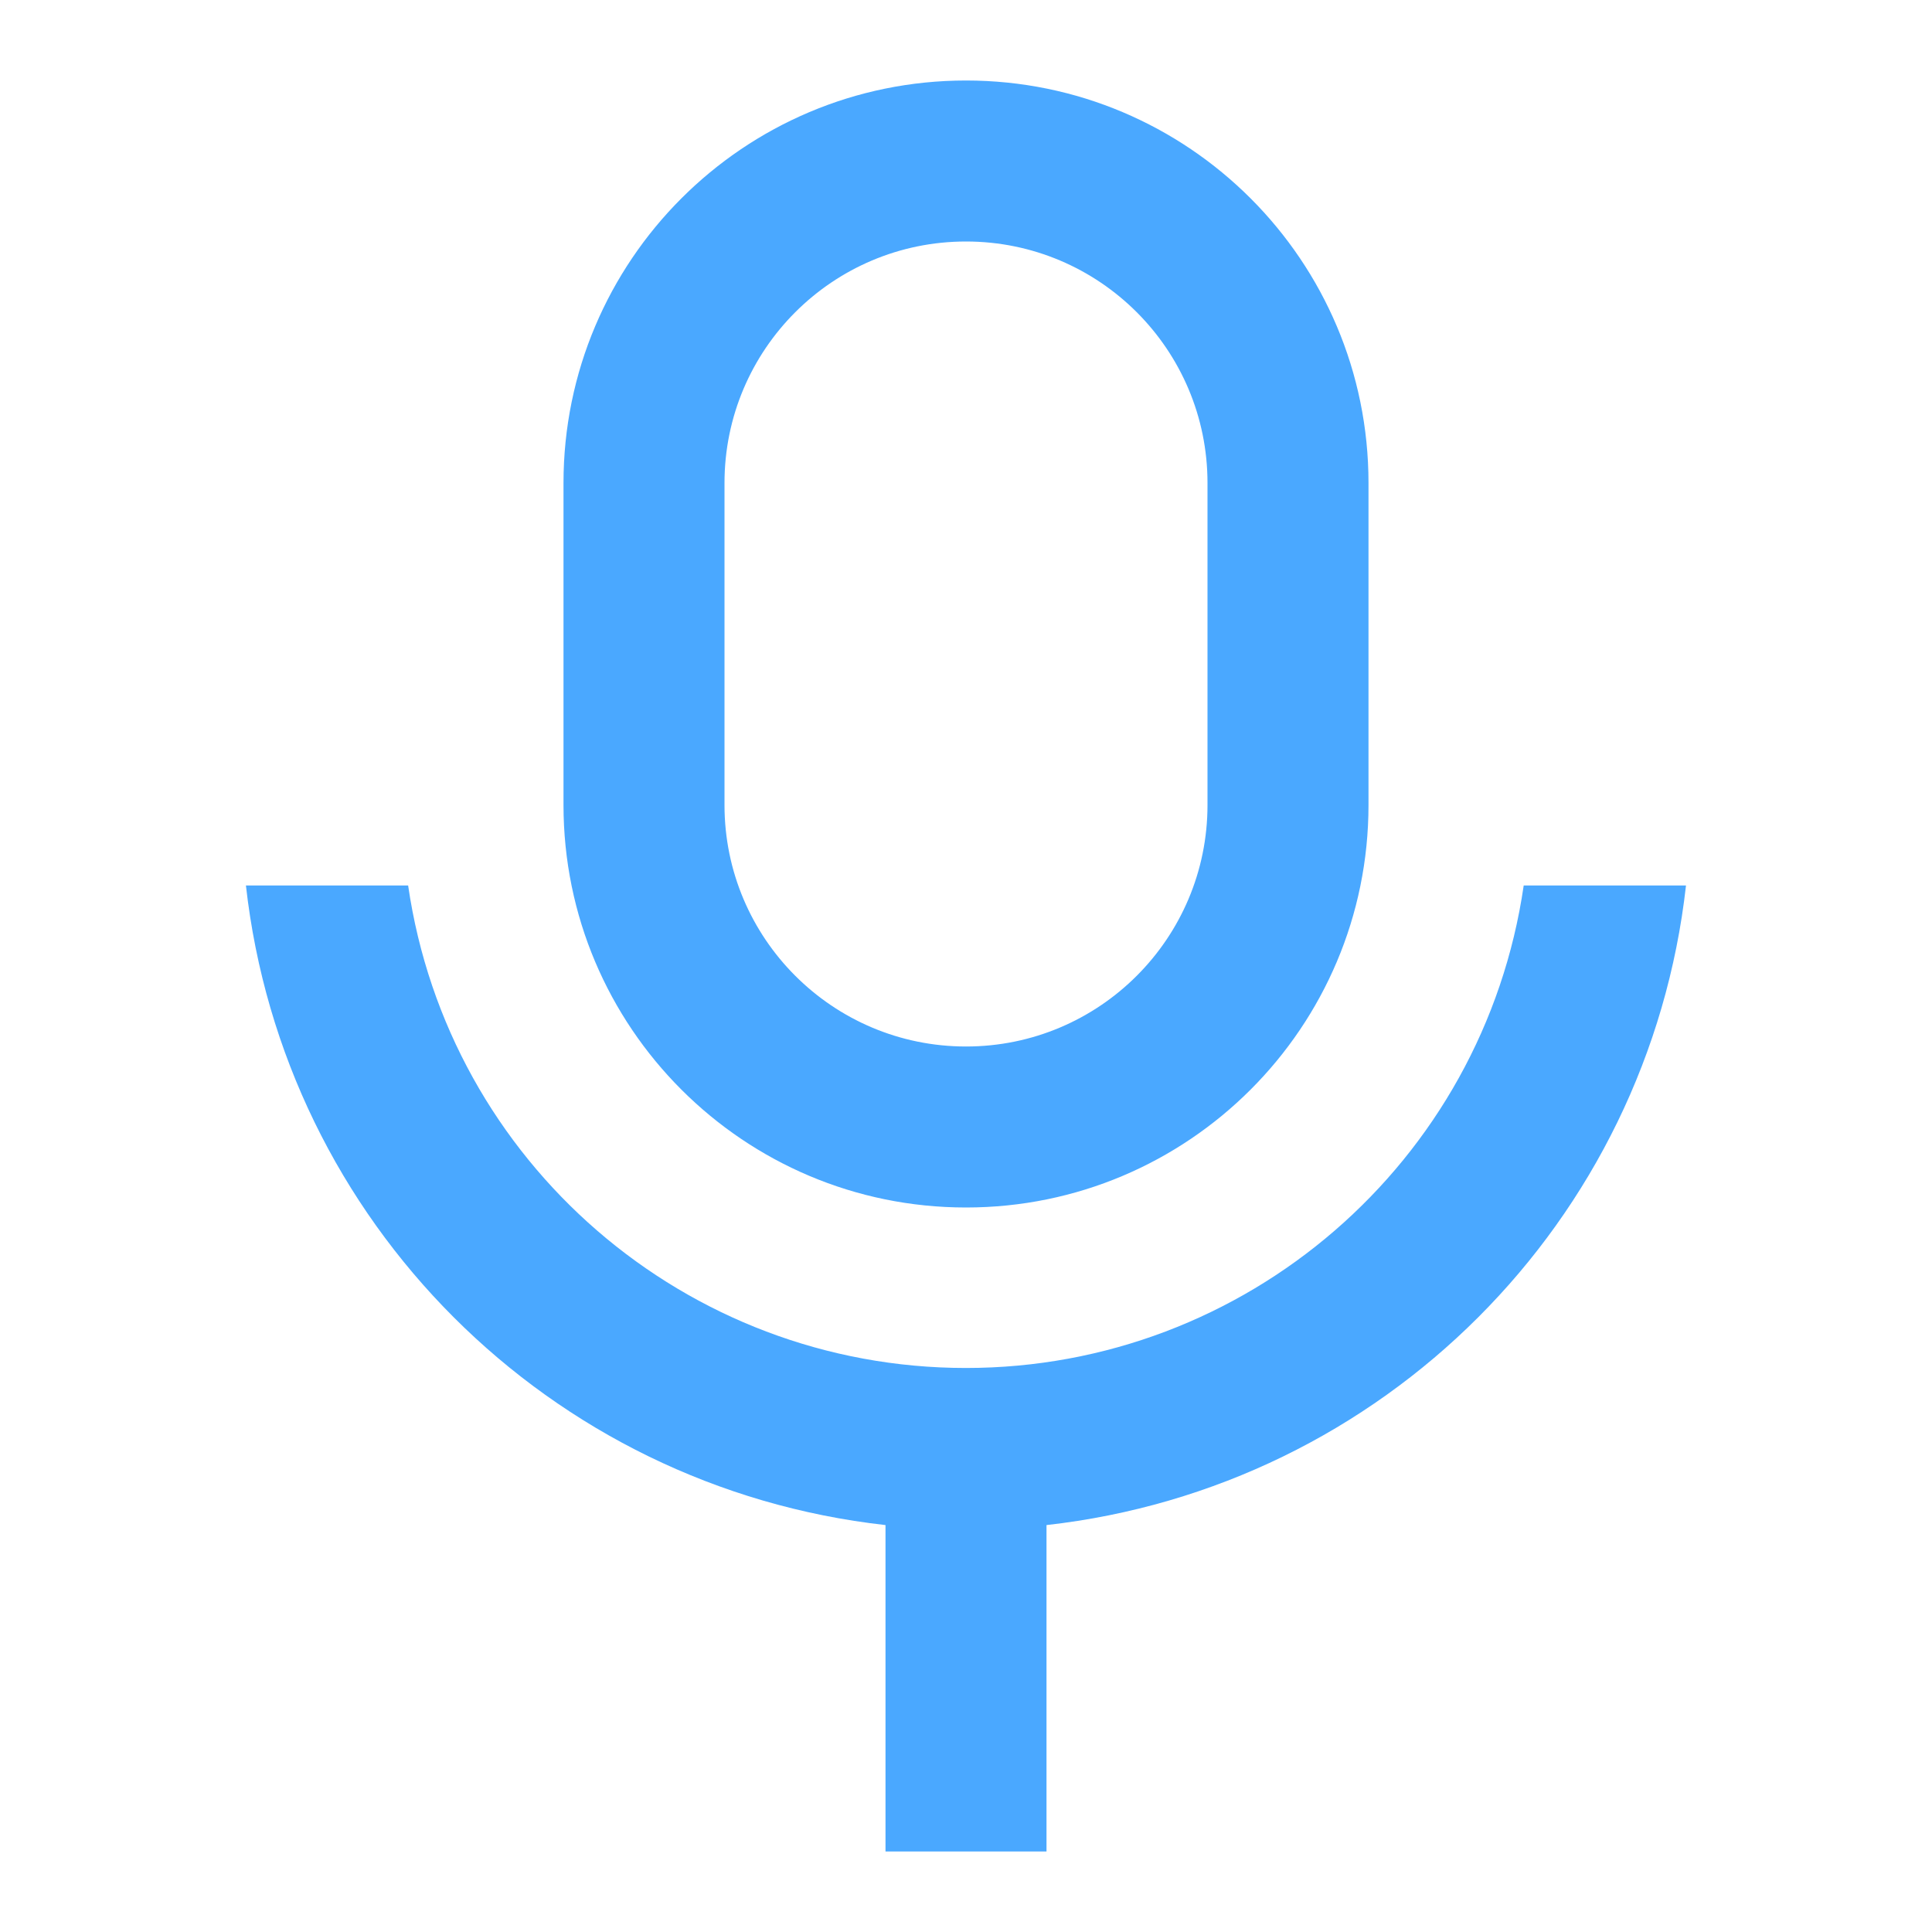
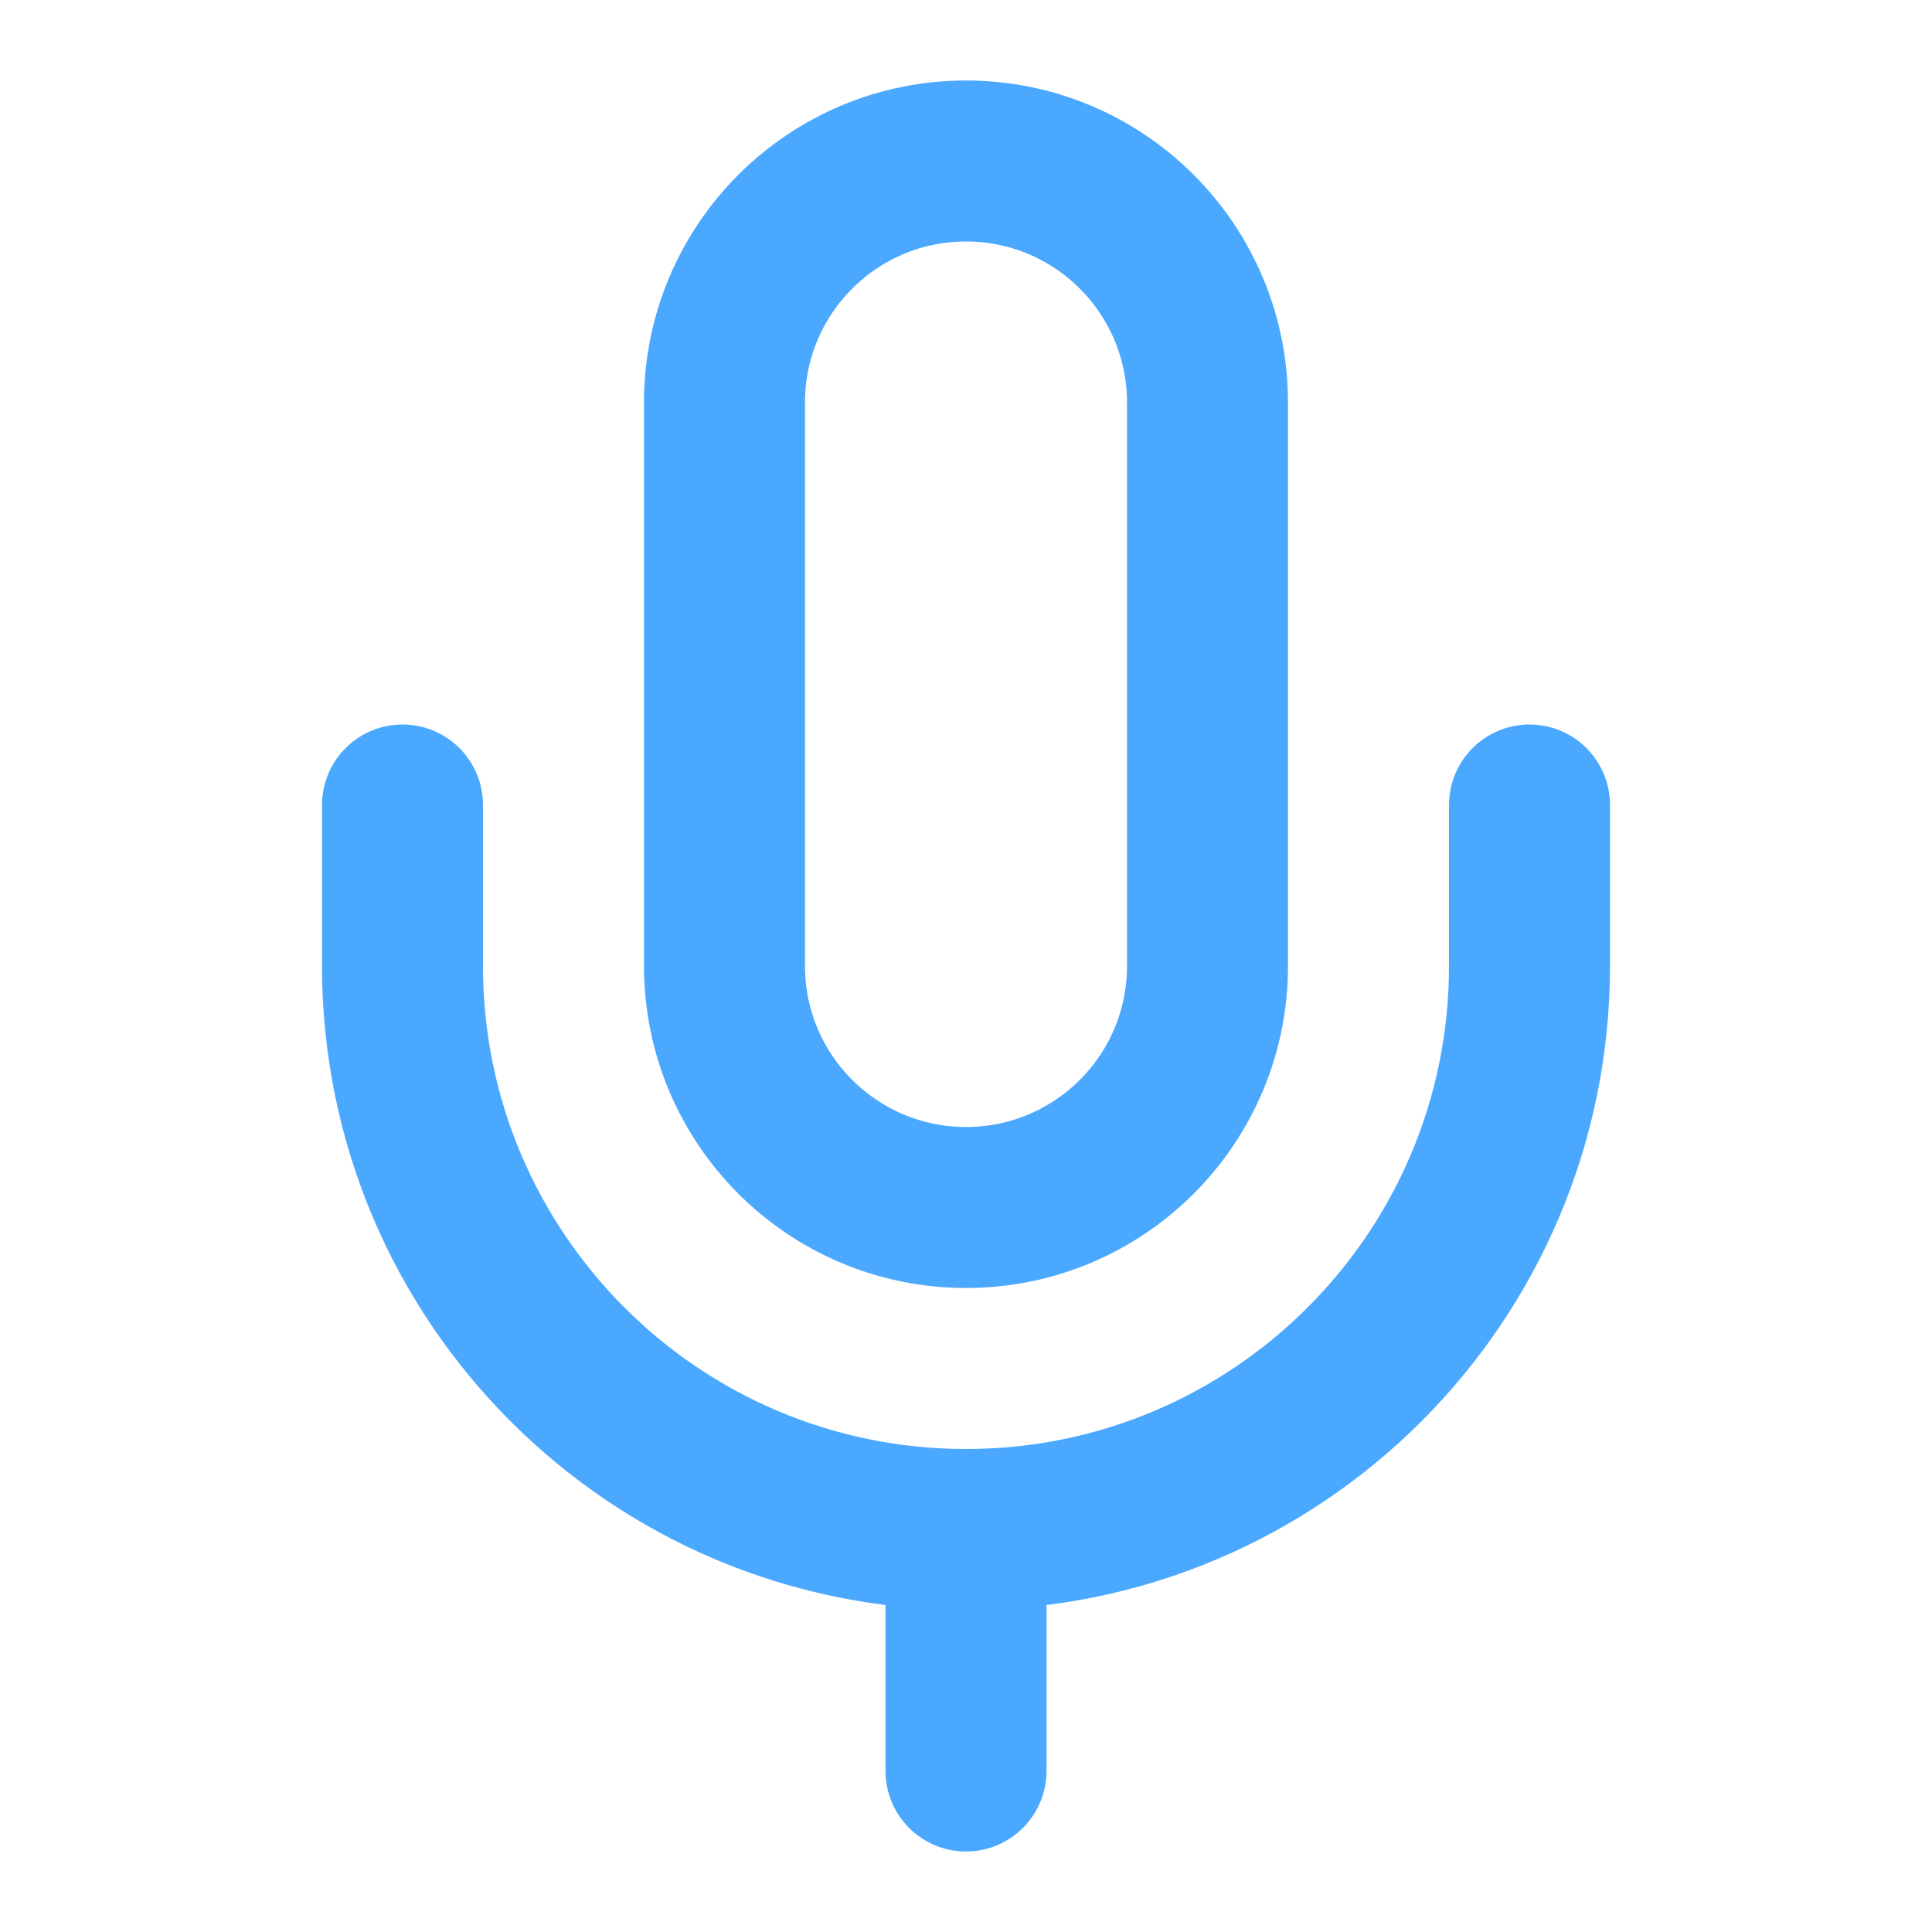
- <svg xmlns="http://www.w3.org/2000/svg" viewBox="0 0 1024 1024">
-   <path fill="#4AA8FF" d="M512 128a128 128 0 0 0-128 128v170.667a128 128 0 1 0 256 0V256a128 128 0 0 0-128-128z m0-85.333a213.333 213.333 0 0 1 213.333 213.333v170.667a213.333 213.333 0 1 1-426.667 0V256a213.333 213.333 0 0 1 213.333-213.333zM130.347 469.333H216.32a298.752 298.752 0 0 0 591.275 0h86.016A384.171 384.171 0 0 1 554.667 808.32V981.333h-85.333v-173.013A384.171 384.171 0 0 1 130.347 469.333z" />
+ <svg xmlns="http://www.w3.org/2000/svg" width="24" height="24" viewBox="0 0 24 24" fill="none" stroke="#4AA8FF" stroke-width="2" stroke-linecap="round" stroke-linejoin="round">
+   <path d="M12 19v3" />
+   <path d="M19 10v2a7 7 0 0 1-14 0v-2" />
+   <rect x="9" y="2" width="6" height="13" rx="3" />
</svg>
